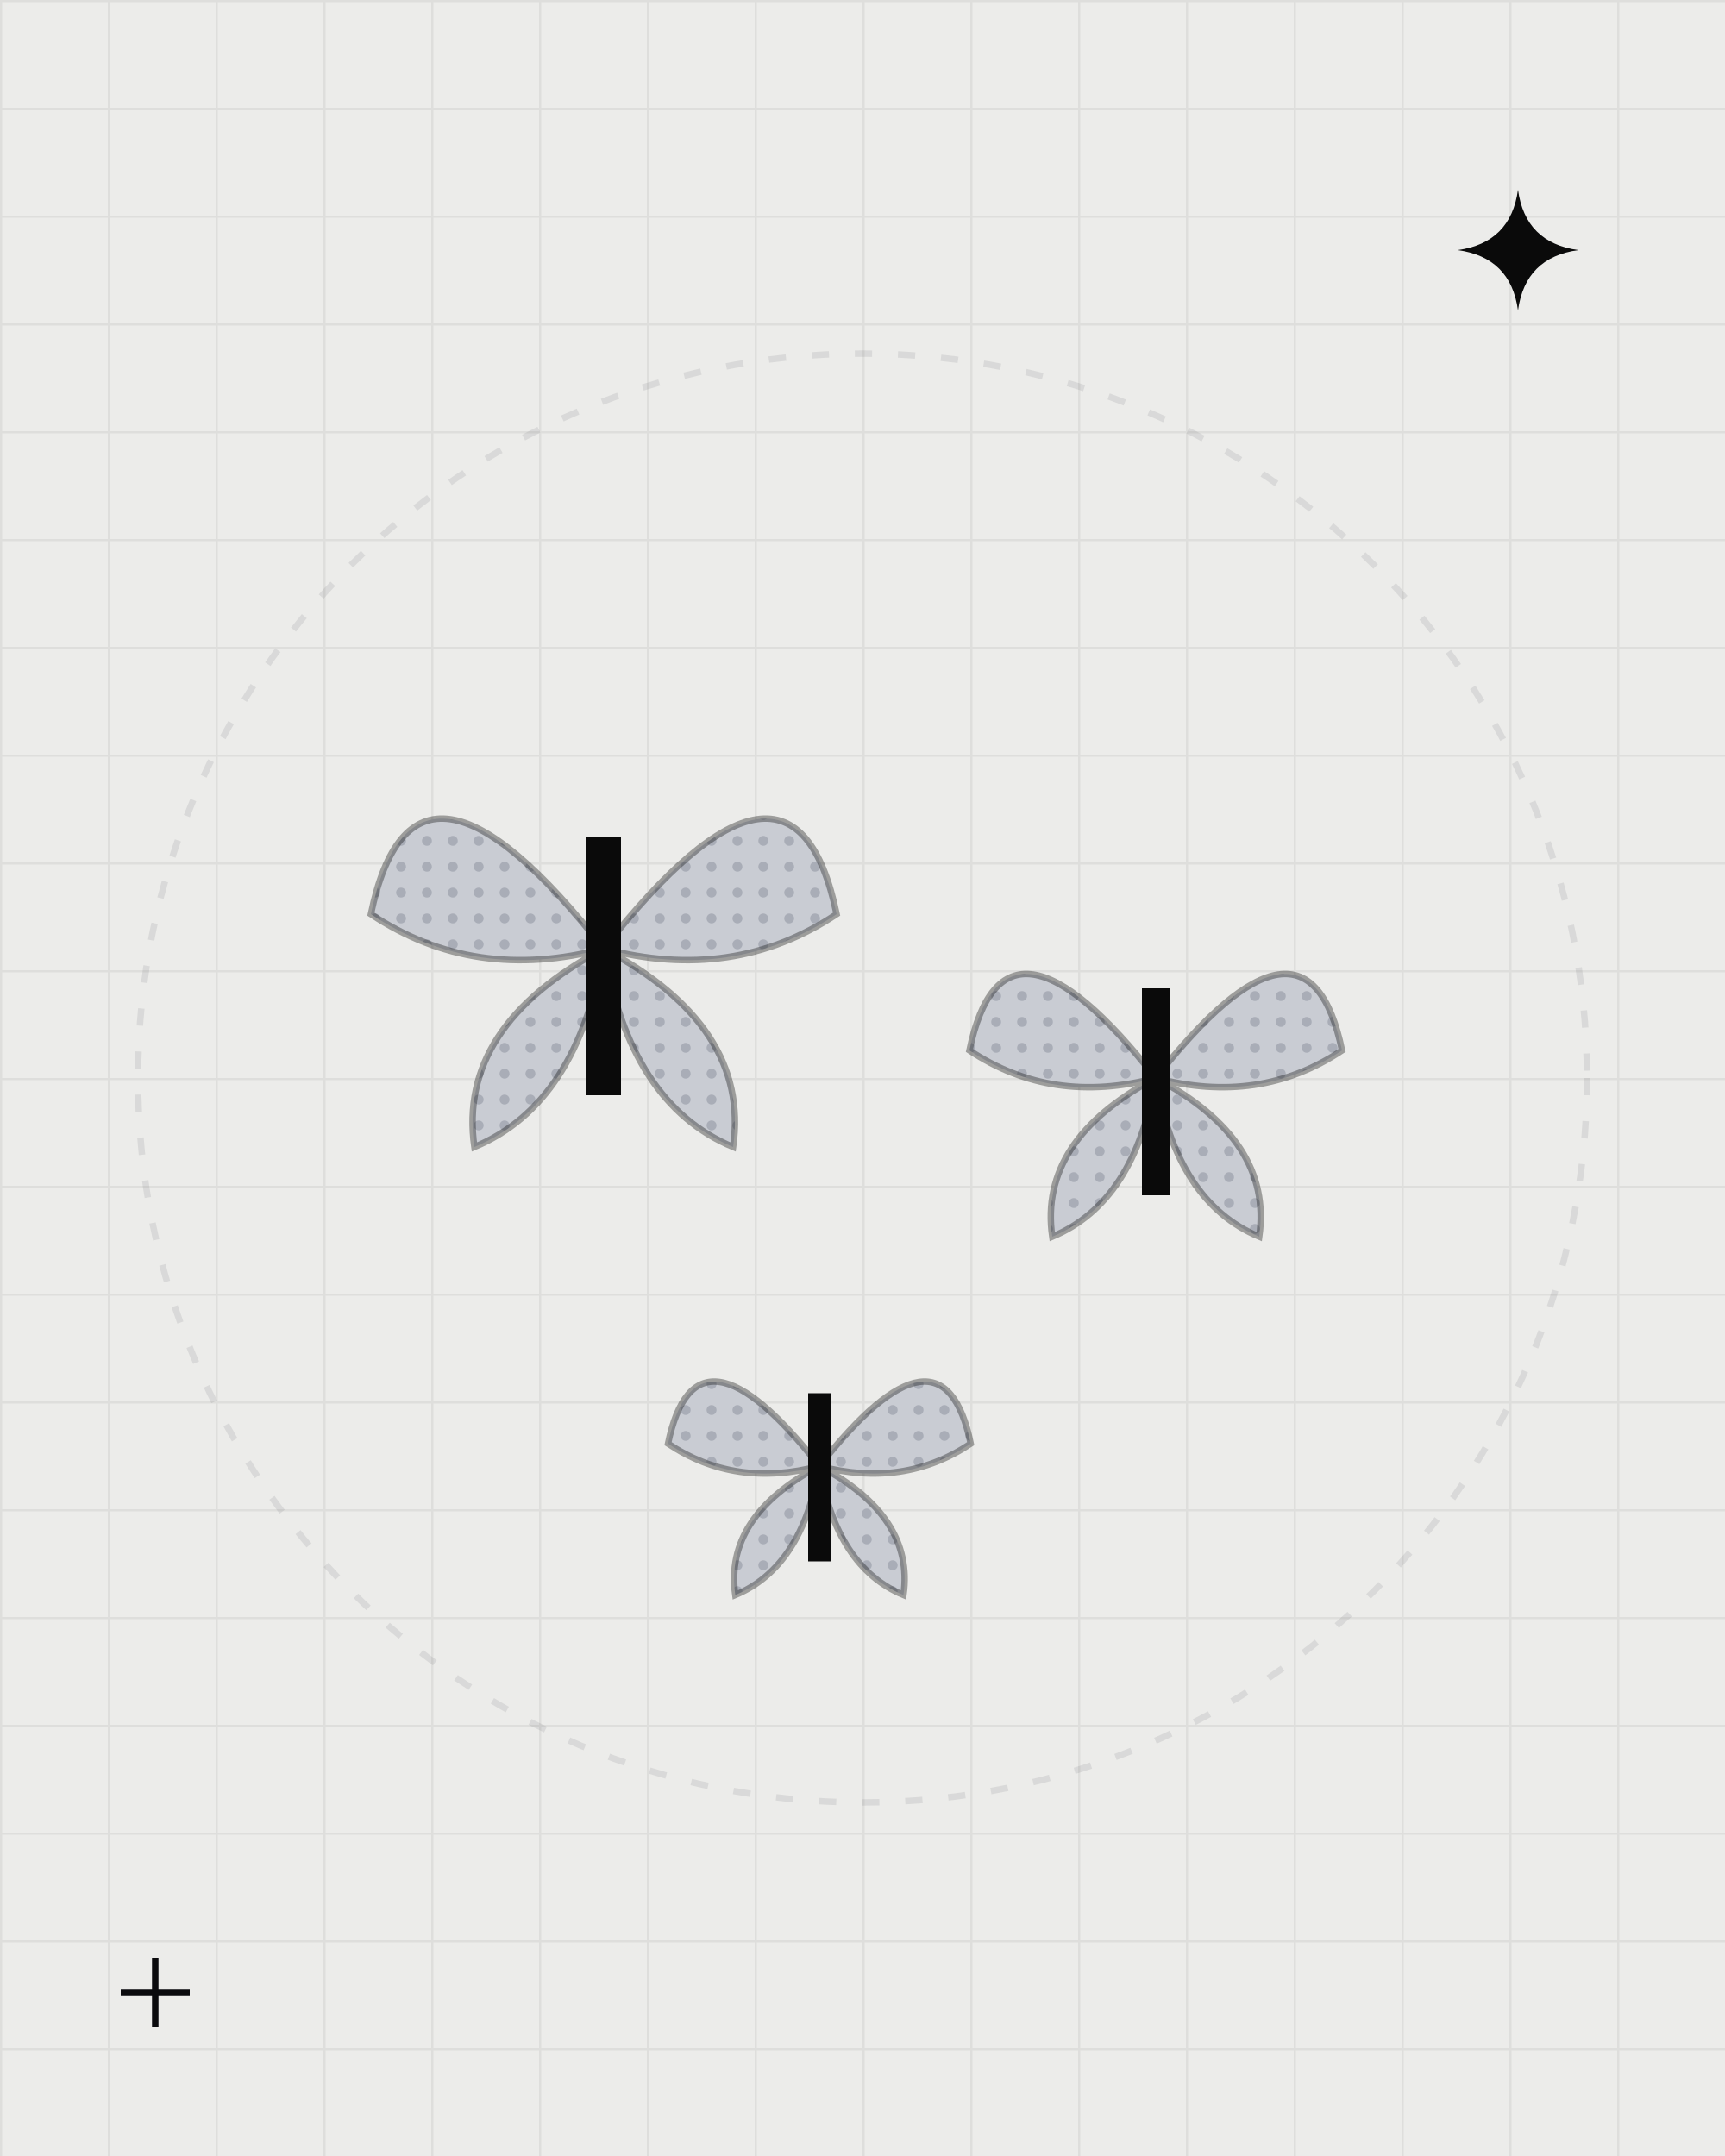
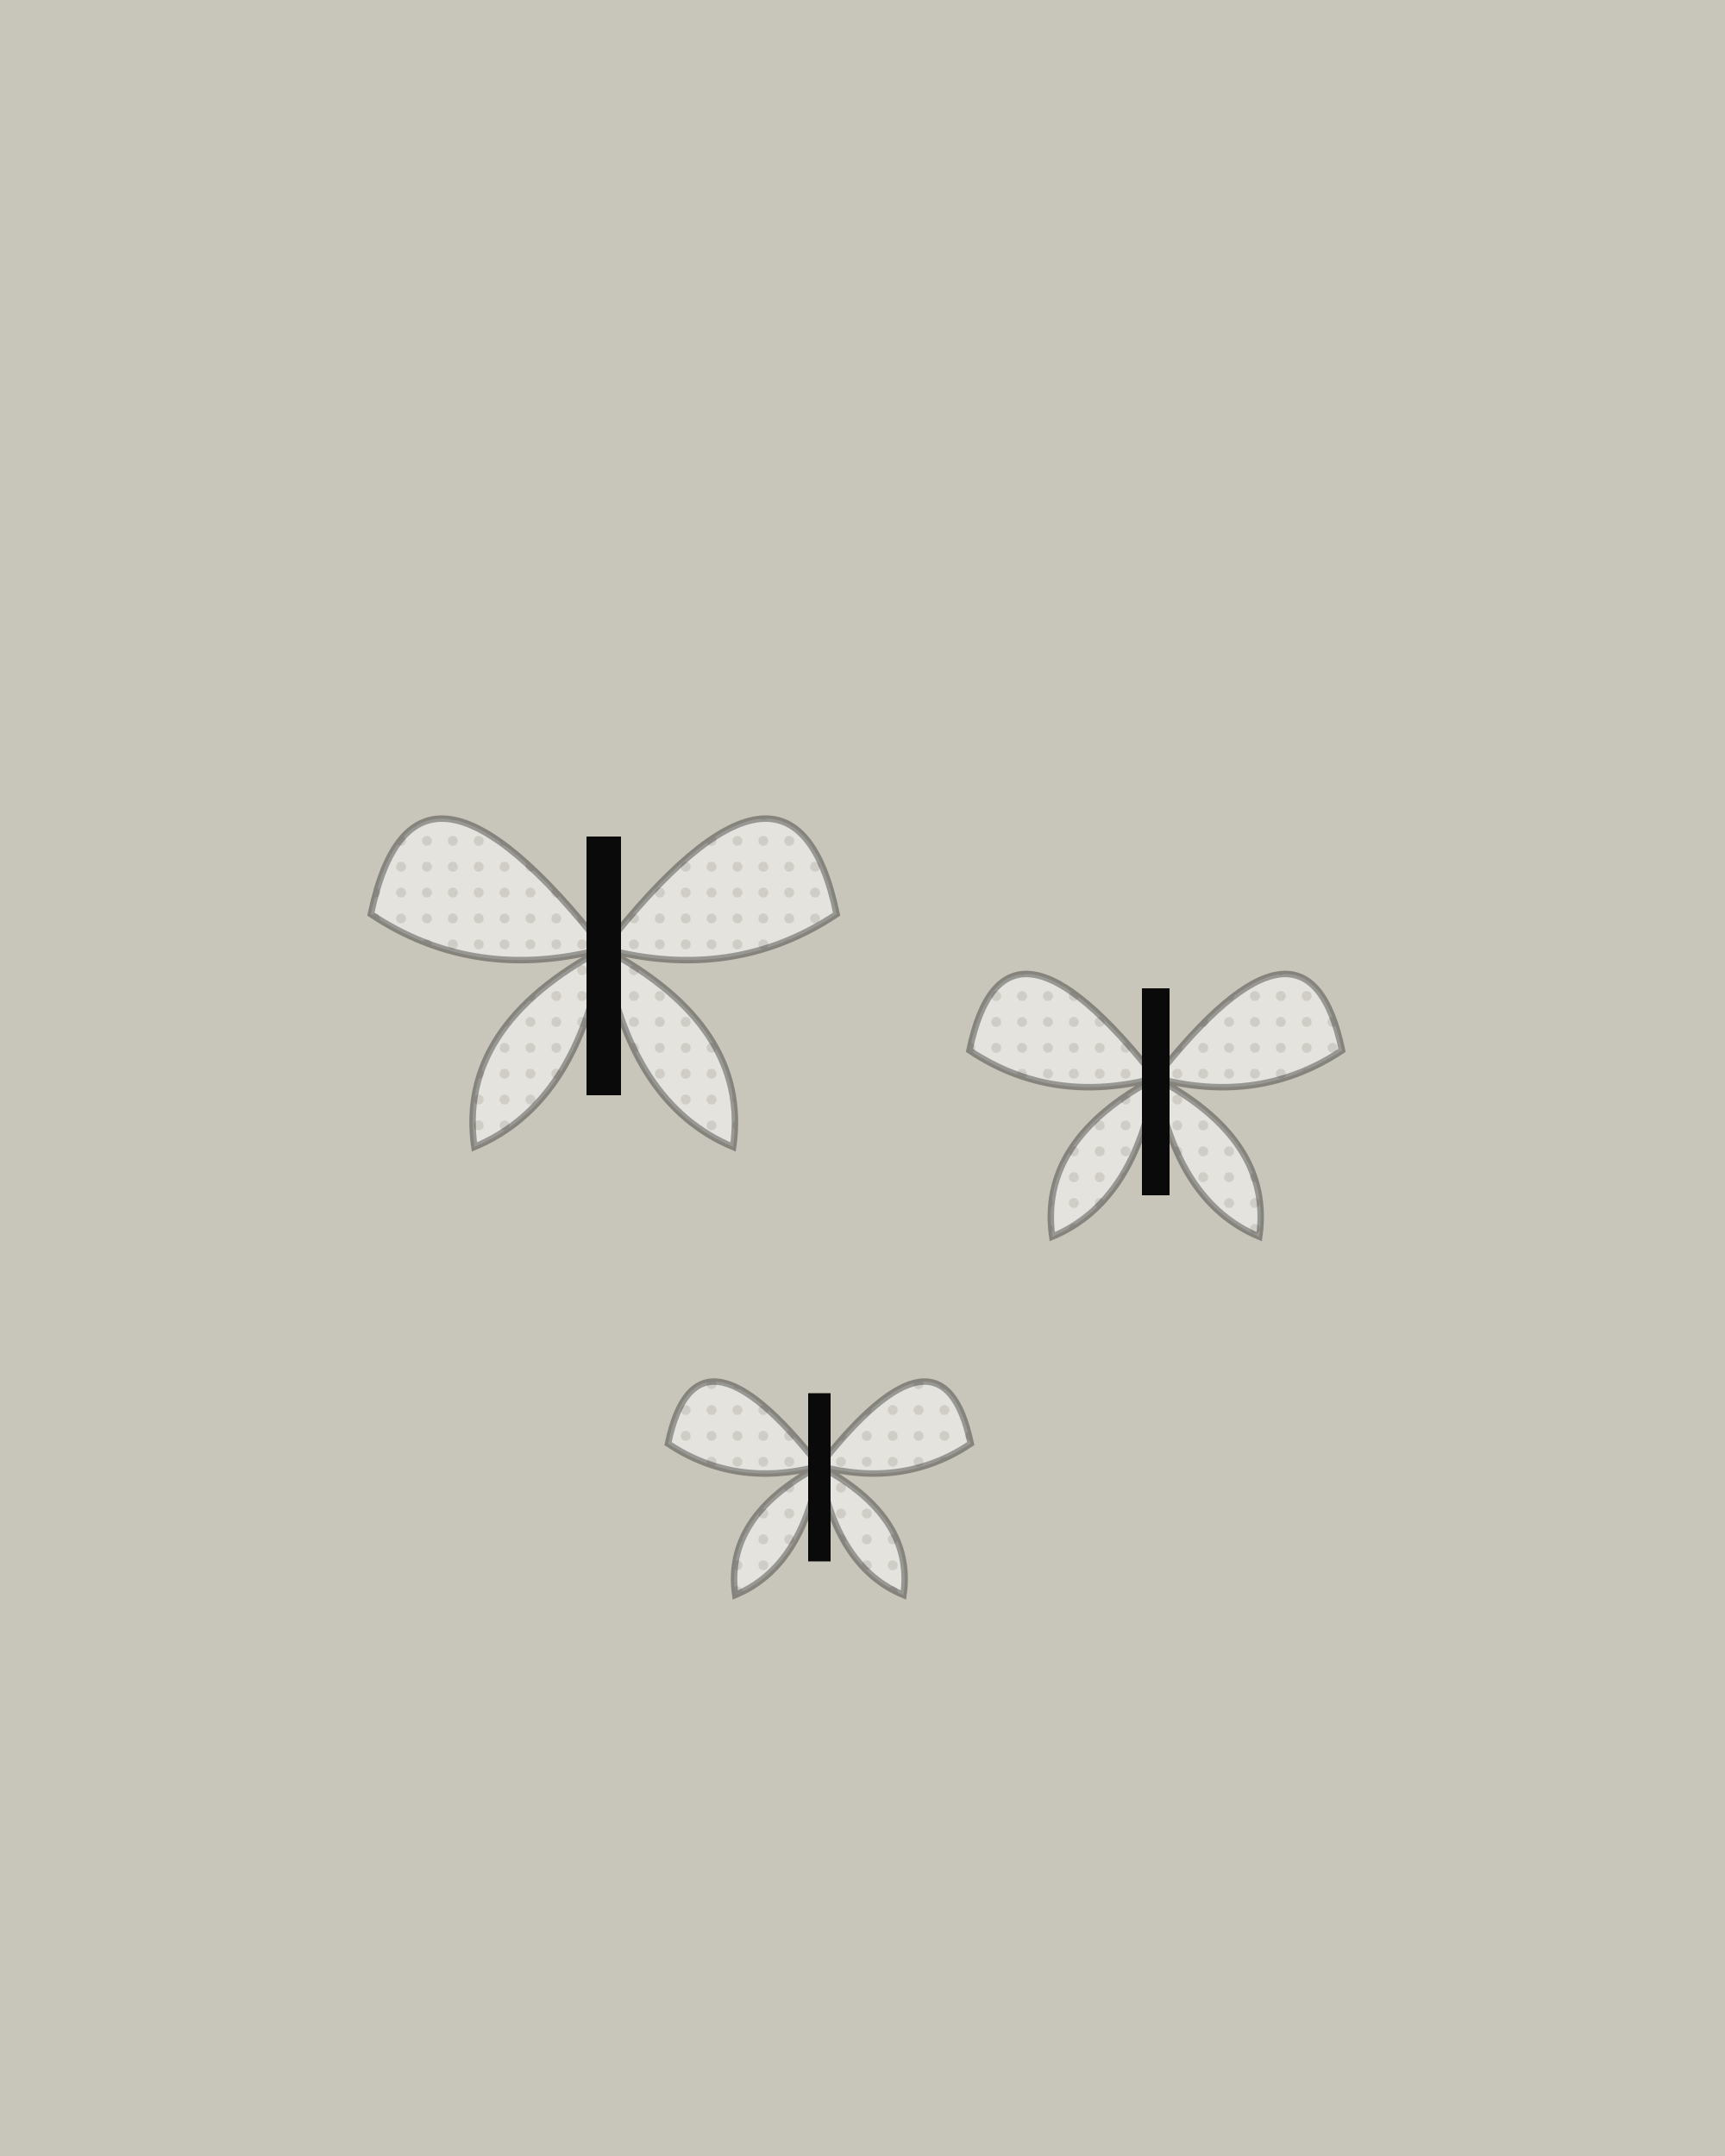
<svg xmlns="http://www.w3.org/2000/svg" viewBox="0 0 400 500" width="400" height="500">
  <defs>
    <pattern id="c" width="6" height="6" patternUnits="userSpaceOnUse">
-       <rect width="6" height="6" fill="#c9ccd3" />
-       <circle cx="3" cy="3" r="1.15" fill="#a9adb7" />
-     </pattern>
-     <pattern id="grid" width="25" height="25" patternUnits="userSpaceOnUse">
-       <path d="M25 0H0V25" fill="none" stroke="#0b0b0e" stroke-opacity=".06" />
+       <rect width="6" height="6" fill="#e4e3de" />
+       <circle cx="3" cy="3" r="1.15" fill="#cfcdc6" />
    </pattern>
    <pattern id="mesh" width="10" height="10" patternUnits="userSpaceOnUse">
      <path d="M0 5L5 0L10 5L5 10Z" fill="none" stroke="#0a0a0a" stroke-opacity=".85" stroke-width="1.3" />
    </pattern>
  </defs>
-   <rect width="400" height="500" fill="#ececea" />
-   <rect width="400" height="500" fill="url(#grid)" />
-   <circle cx="200" cy="250" r="168" fill="none" stroke="#0b0b0e" stroke-opacity=".08" stroke-width="1.5" stroke-dasharray="4 6" />
+   <rect width="400" height="500" fill="#c8c5ba" />
  <path d="M140 220Q96 164 86 212Q110 228 140 220Q106 238 110 266Q134 256 140 220Z" fill="url(#c)" stroke="#0a0a0a" stroke-opacity=".35" stroke-width="1.5" />
  <path d="M140 220Q184 164 194 212Q170 228 140 220Q174 238 170 266Q146 256 140 220Z" fill="url(#c)" stroke="#0a0a0a" stroke-opacity=".35" stroke-width="1.5" />
  <rect x="136" y="194" width="8" height="60" fill="#0a0a0a" />
  <path d="M268 250Q232.8 205.2 224.8 243.6Q244 256.4 268 250Q240.8 264.4 244 286.8Q263.2 278.8 268 250Z" fill="url(#c)" stroke="#0a0a0a" stroke-opacity=".35" stroke-width="1.5" />
  <path d="M268 250Q303.2 205.2 311.2 243.6Q292 256.4 268 250Q295.2 264.4 292 286.8Q272.8 278.8 268 250Z" fill="url(#c)" stroke="#0a0a0a" stroke-opacity=".35" stroke-width="1.5" />
  <rect x="264.8" y="229.2" width="6.4" height="48" fill="#0a0a0a" />
  <path d="M190 340Q161.4 303.6 154.9 334.8Q170.5 345.2 190 340Q167.9 351.7 170.5 369.9Q186.1 363.4 190 340Z" fill="url(#c)" stroke="#0a0a0a" stroke-opacity=".35" stroke-width="1.5" />
  <path d="M190 340Q218.6 303.6 225.1 334.8Q209.5 345.2 190 340Q212.1 351.7 209.5 369.9Q193.9 363.4 190 340Z" fill="url(#c)" stroke="#0a0a0a" stroke-opacity=".35" stroke-width="1.5" />
  <rect x="187.4" y="323.1" width="5.2" height="39" fill="#0a0a0a" />
-   <path d="M352 44Q353.68 56.32 366 58Q353.68 59.68 352 72Q350.32 59.68 338 58Q350.32 56.32 352 44Z" fill="#0a0a0a" />
-   <path d="M28 462h16M36 454v16" stroke="#0b0b0e" stroke-width="1.5" />
</svg>
